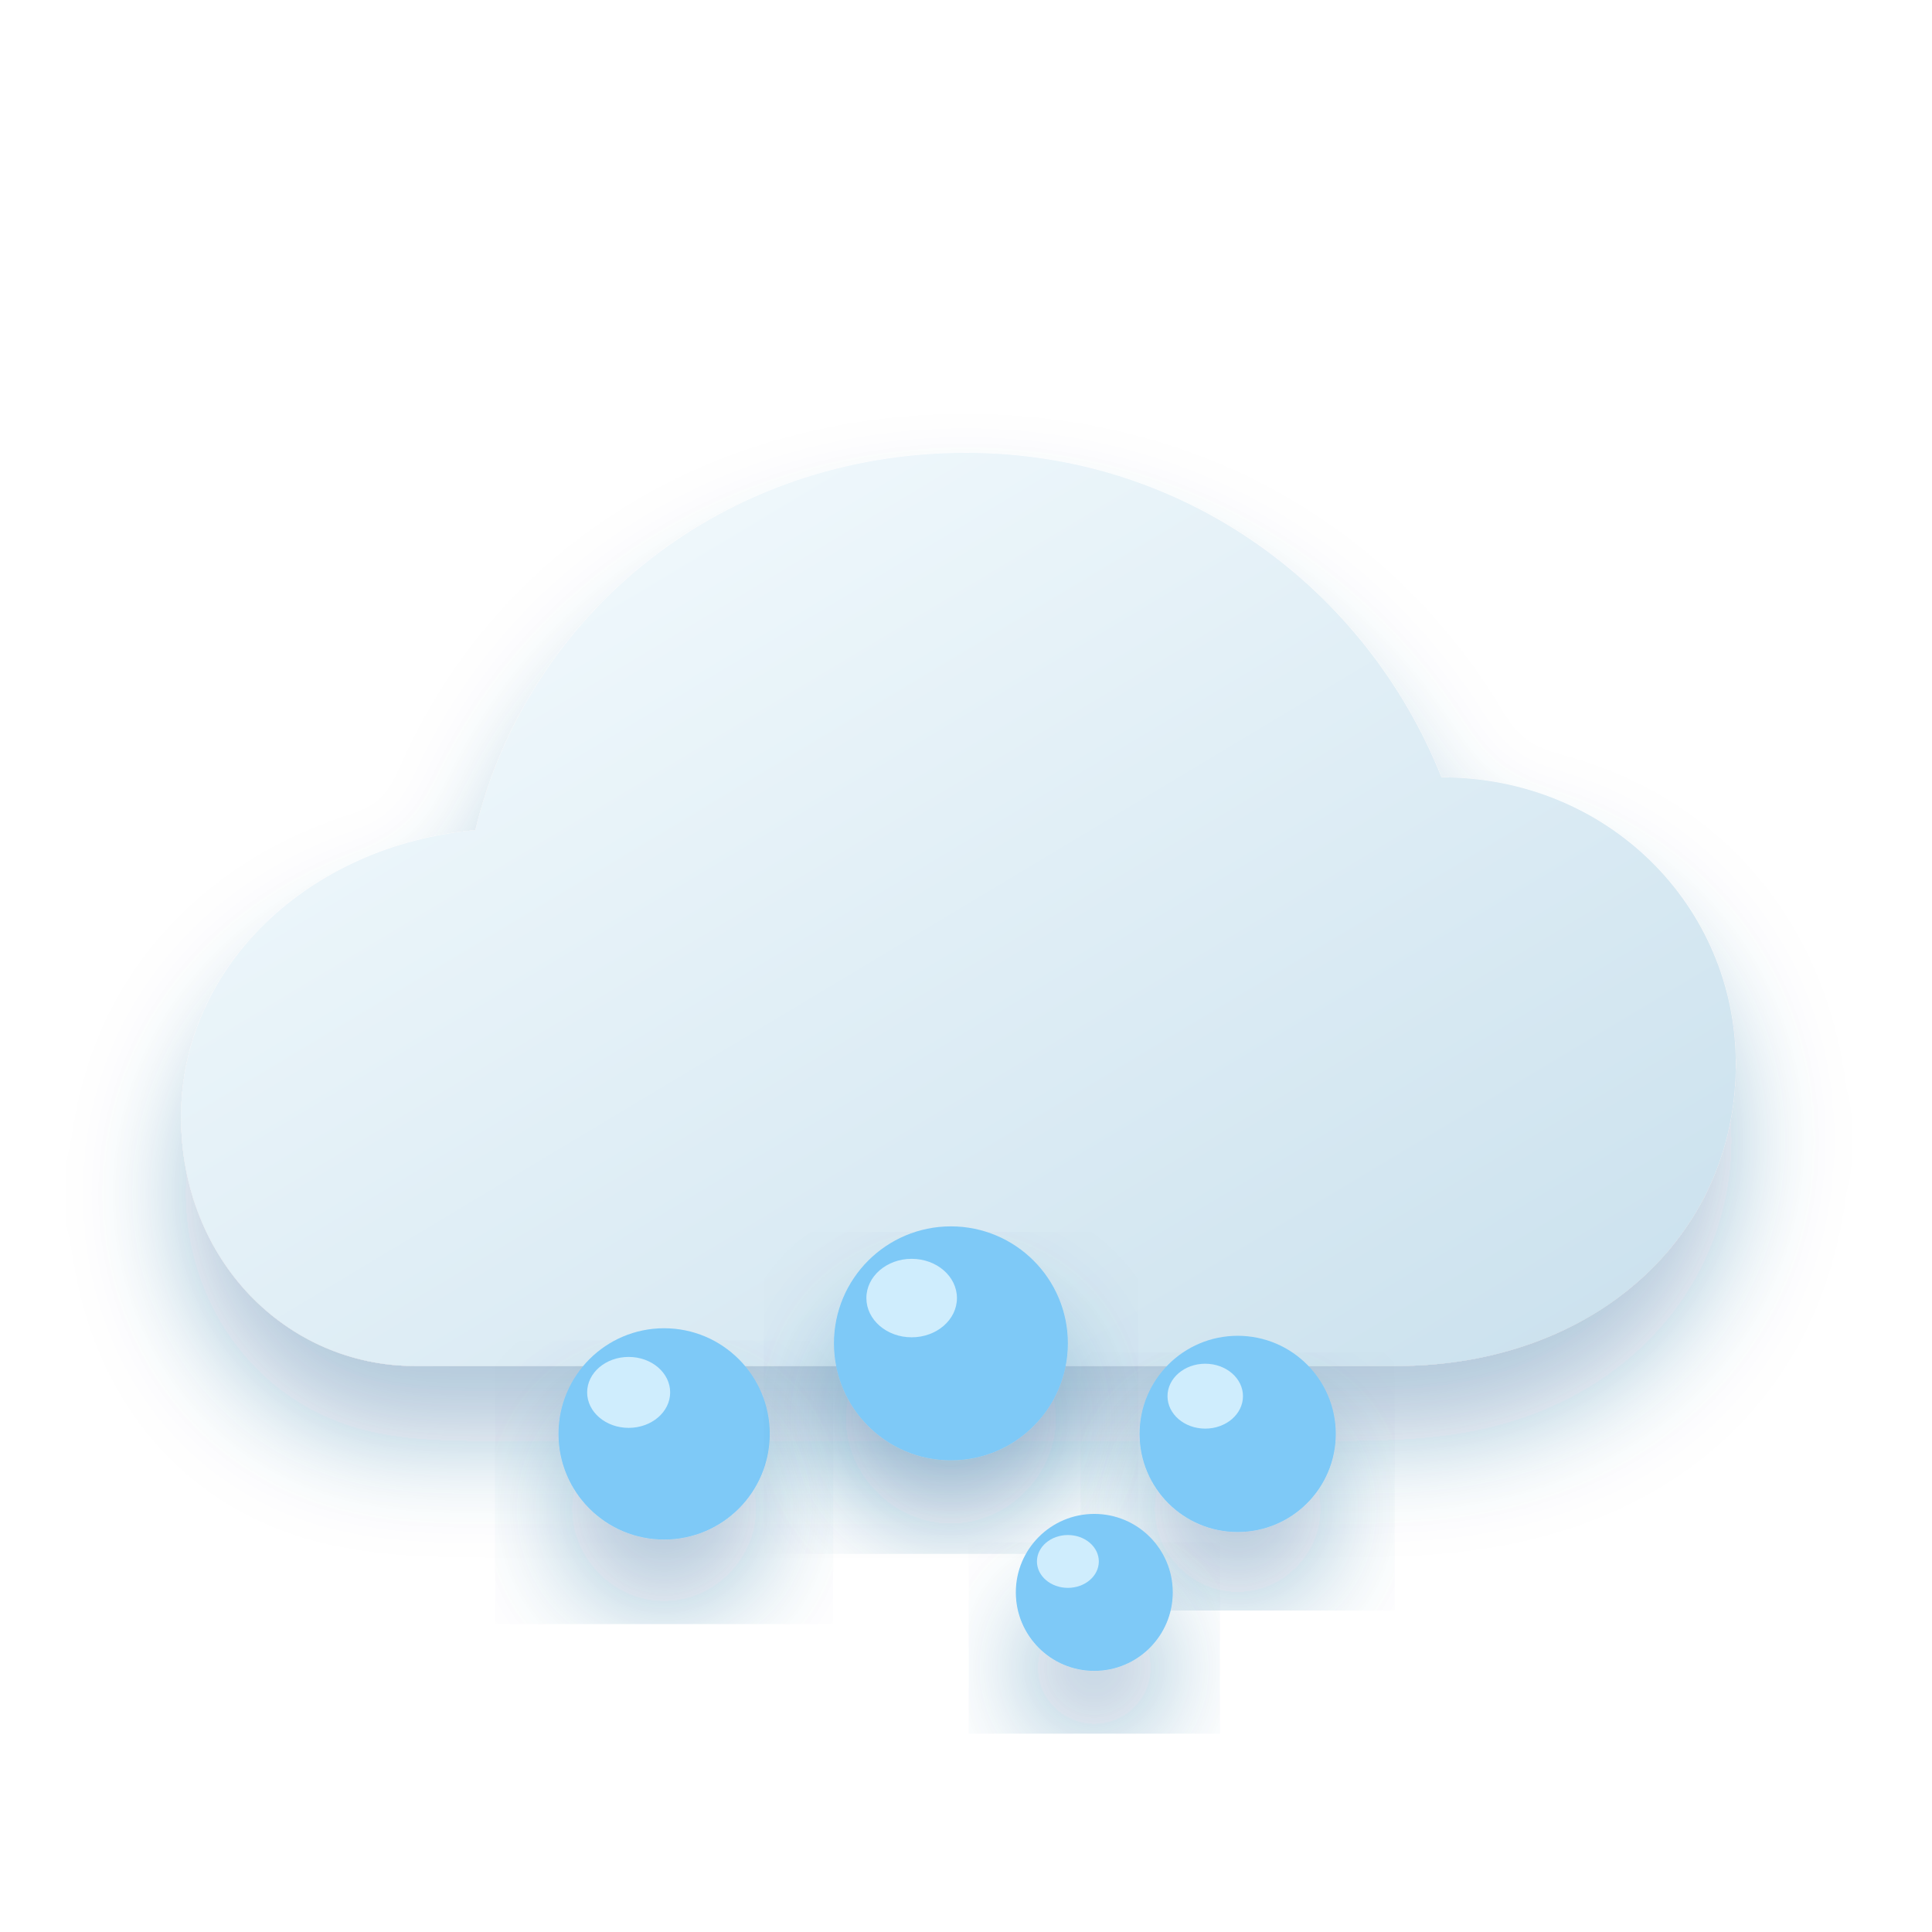
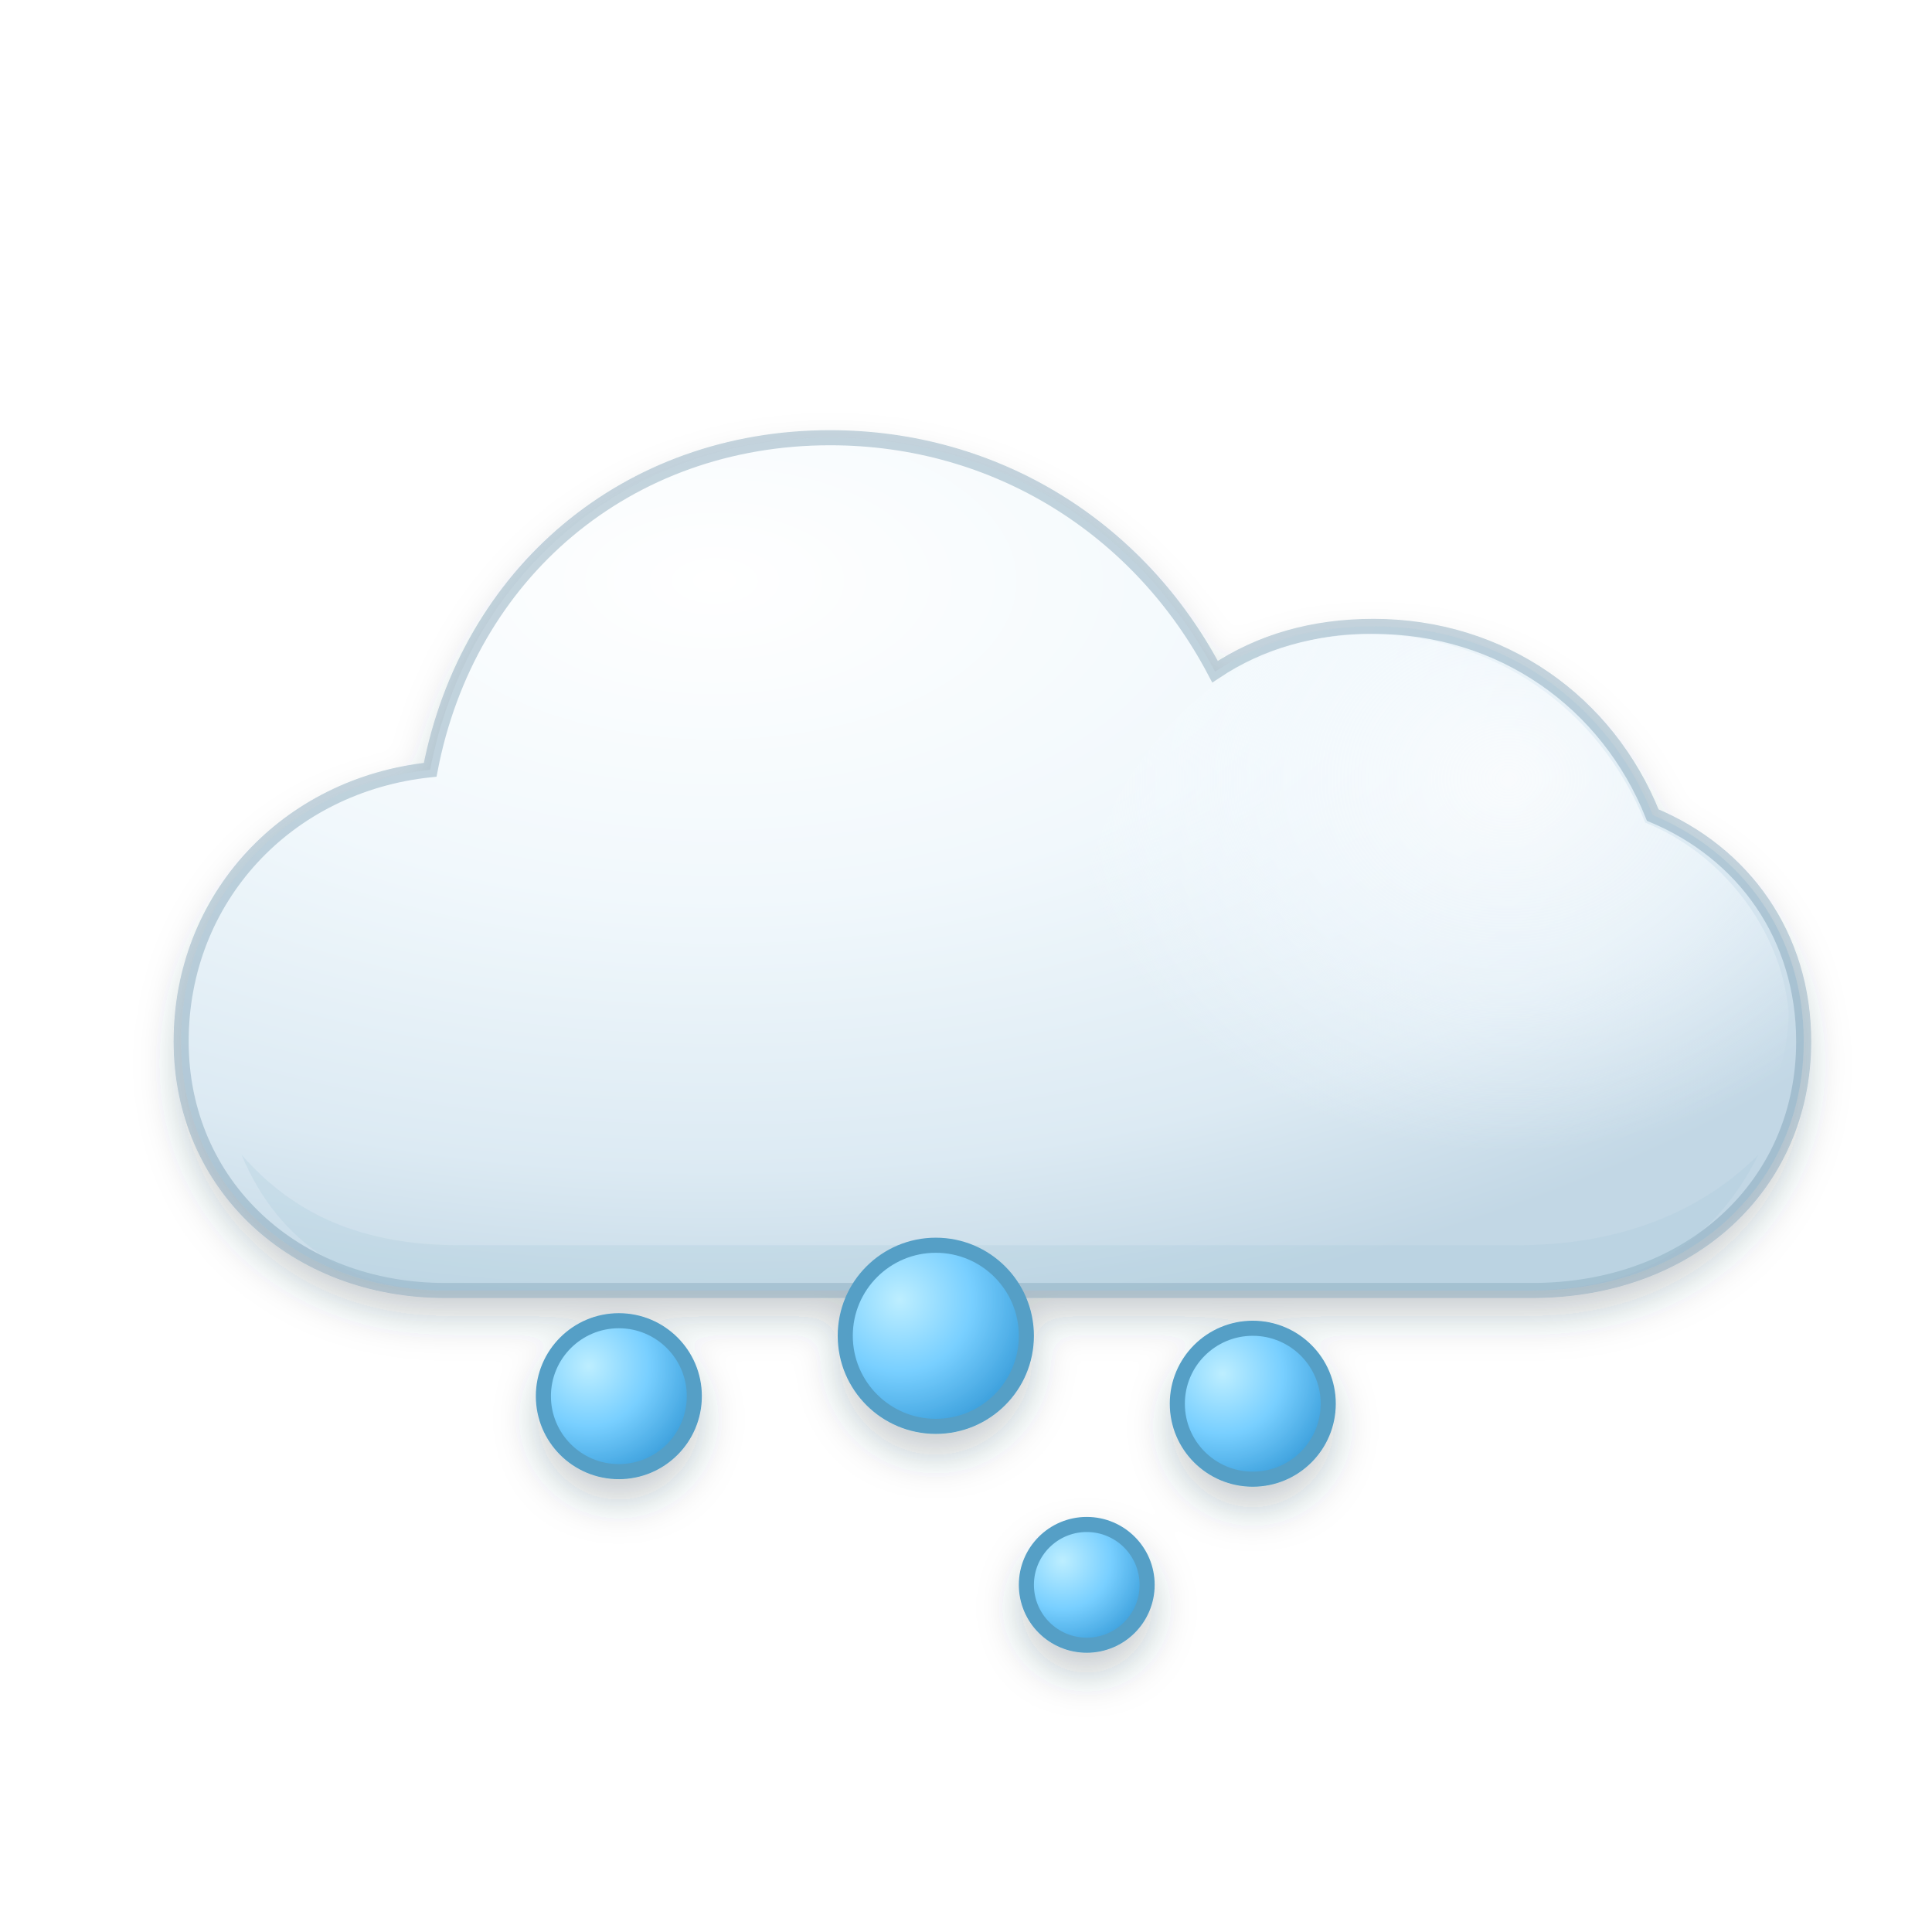
<svg xmlns="http://www.w3.org/2000/svg" viewBox="0 0 256 256" role="img" aria-label="snow-grains weather icon">
  <defs>
-     <filter id="shadow" x="-30%" y="-30%" width="160%" height="170%">
-       <feDropShadow dx="0" dy="10" stdDeviation="7" flood-color="#176097" flood-opacity=".34" />
+     <filter id="shadow" filterUnits="userSpaceOnUse" x="0" y="0" width="256" height="256">
+       <feDropShadow dx="0" dy="3" stdDeviation="2.6" flood-color="#173949" flood-opacity=".25" />
    </filter>
-     <linearGradient id="sun" x1="0" x2="1" y1="0" y2="1">
-       <stop offset="0" stop-color="#FFE978" />
-       <stop offset="1" stop-color="#FF9E00" />
-     </linearGradient>
-     <linearGradient id="moon" x1="0" x2="0" y1="0" y2="1">
-       <stop offset="0" stop-color="#FFE91F" />
-       <stop offset="1" stop-color="#FFB700" />
-     </linearGradient>
-     <linearGradient id="cloud" x1="0" x2="1" y1="0" y2="1">
-       <stop offset="0" stop-color="#F8FDFF" />
-       <stop offset="1" stop-color="#C9E0ED" />
-     </linearGradient>
-     <linearGradient id="rearCloud" x1="0" x2="1" y1="0" y2="1">
-       <stop offset="0" stop-color="#BFD9EA" />
-       <stop offset="1" stop-color="#8FB4CC" />
-     </linearGradient>
-     <linearGradient id="drop" x1="0" x2="0" y1="0" y2="1">
-       <stop offset="0" stop-color="#B6EAFF" />
-       <stop offset=".48" stop-color="#5BBDF8" />
-       <stop offset="1" stop-color="#168DE1" />
-     </linearGradient>
+     <radialGradient id="cloud" cx="33%" cy="17%" r="88%">
+       <stop stop-color="#FFFFFF" />
+       <stop offset=".42" stop-color="#F1F8FC" />
+       <stop offset=".78" stop-color="#DCEAF3" />
+       <stop offset="1" stop-color="#C2D7E5" />
+     </radialGradient>
+     <radialGradient id="cloudLight" cx="61%" cy="24%" r="62%">
+       <stop stop-color="#FFFFFF" stop-opacity=".75" />
+       <stop offset=".55" stop-color="#F6FBFF" stop-opacity=".48" />
+       <stop offset="1" stop-color="#F6FBFF" stop-opacity="0" />
+     </radialGradient>
+     <radialGradient id="water" cx="30%" cy="30%" r="80%">
+       <stop stop-color="#BDEEFF" />
+       <stop offset=".5" stop-color="#78CFFF" />
+       <stop offset="1" stop-color="#359AD8" />
+     </radialGradient>
  </defs>
-   <path filter="url(#shadow)" fill="url(#cloud)" d="M55 181h130c26 0 45-17 45-40 0-21-17-38-39-38-10-25-34-43-63-43-32 0-58 21-65 50-22 2-39 18-39 38 0 19 14 33 31 33Z" />
-   <circle filter="url(#shadow)" cx="88" cy="190" r="14.0" fill="#7EC9F7" />
-   <ellipse cx="83.3" cy="184.5" rx="5.5" ry="4.7" fill="#F1FCFF" opacity=".7" />
-   <circle filter="url(#shadow)" cx="126" cy="178" r="15.5" fill="#7EC9F7" />
-   <ellipse cx="120.8" cy="172.0" rx="6.0" ry="5.2" fill="#F1FCFF" opacity=".7" />
-   <circle filter="url(#shadow)" cx="164" cy="190" r="13.0" fill="#7EC9F7" />
-   <ellipse cx="159.7" cy="185.0" rx="5.0" ry="4.3" fill="#F1FCFF" opacity=".7" />
-   <circle filter="url(#shadow)" cx="145" cy="211" r="10.4" fill="#7EC9F7" />
-   <ellipse cx="141.5" cy="206.9" rx="4.1" ry="3.5" fill="#F1FCFF" opacity=".7" />
+   <g filter="url(#shadow)">
+     <g>
+       <path d="M59 171C39 171 24 157 24 138c0-19 14-34 33-36 5-26 26-44 53-44 22 0 41 12 51 31 6-4 13-6 21-6 17 0 31 10 37 25 12 5 20 16 20 30 0 19-15 33-36 33Z" fill="url(#cloud)" stroke="#779BB0" stroke-opacity=".42" stroke-width="2" />
+       <path d="M142 127c1-21 17-43 39-43 17 0 31 10 37 25 10 4 18 14 19 25 0 17-16 30-42 30-29 0-54-12-53-37Z" fill="url(#cloudLight)" />
+       <path d="M32 153c7 8 16 12 29 12h140c13 0 24-4 32-12-6 12-16 18-31 18H59c-12 0-22-6-27-18Z" fill="#A8C8D9" opacity=".26" />
+     </g>
+     <circle cx="82" cy="185" r="10" fill="url(#water)" stroke="#559FC6" stroke-width="2" />
+     <circle cx="124" cy="177" r="12" fill="url(#water)" stroke="#559FC6" stroke-width="2" />
+     <circle cx="166" cy="186" r="10" fill="url(#water)" stroke="#559FC6" stroke-width="2" />
+     <circle cx="144" cy="210" r="8" fill="url(#water)" stroke="#559FC6" stroke-width="2" />
+   </g>
</svg>
